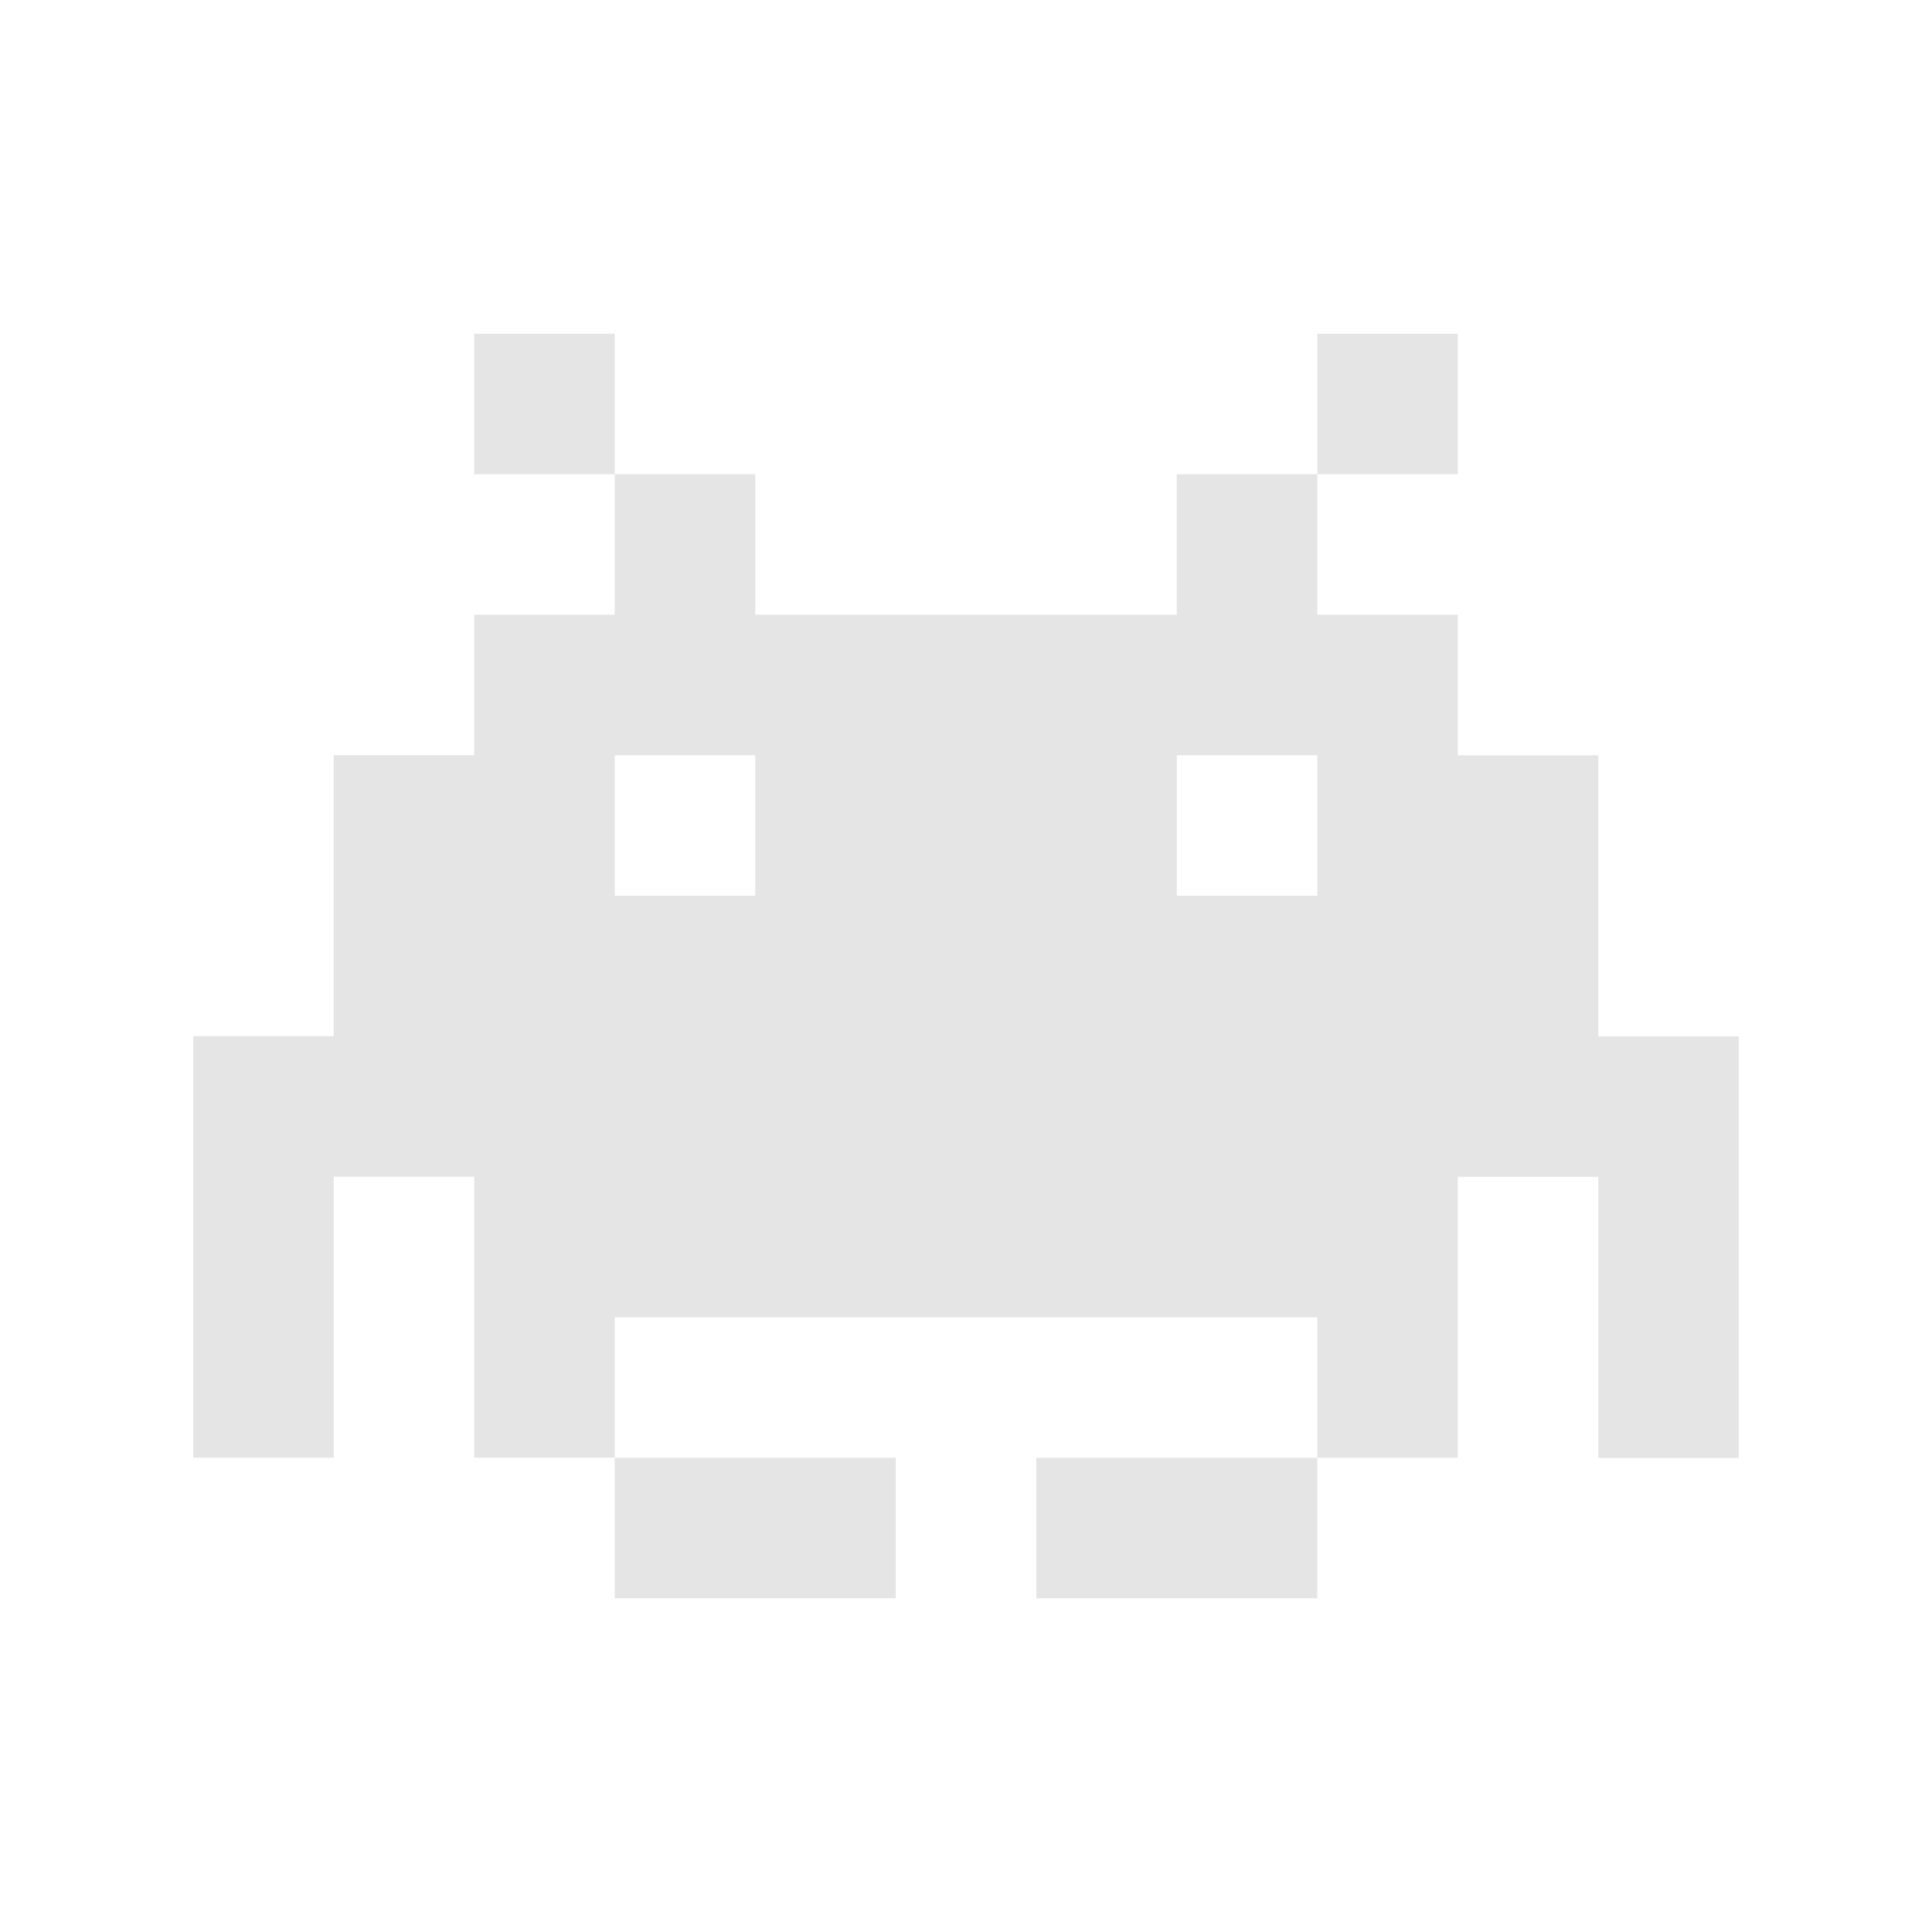
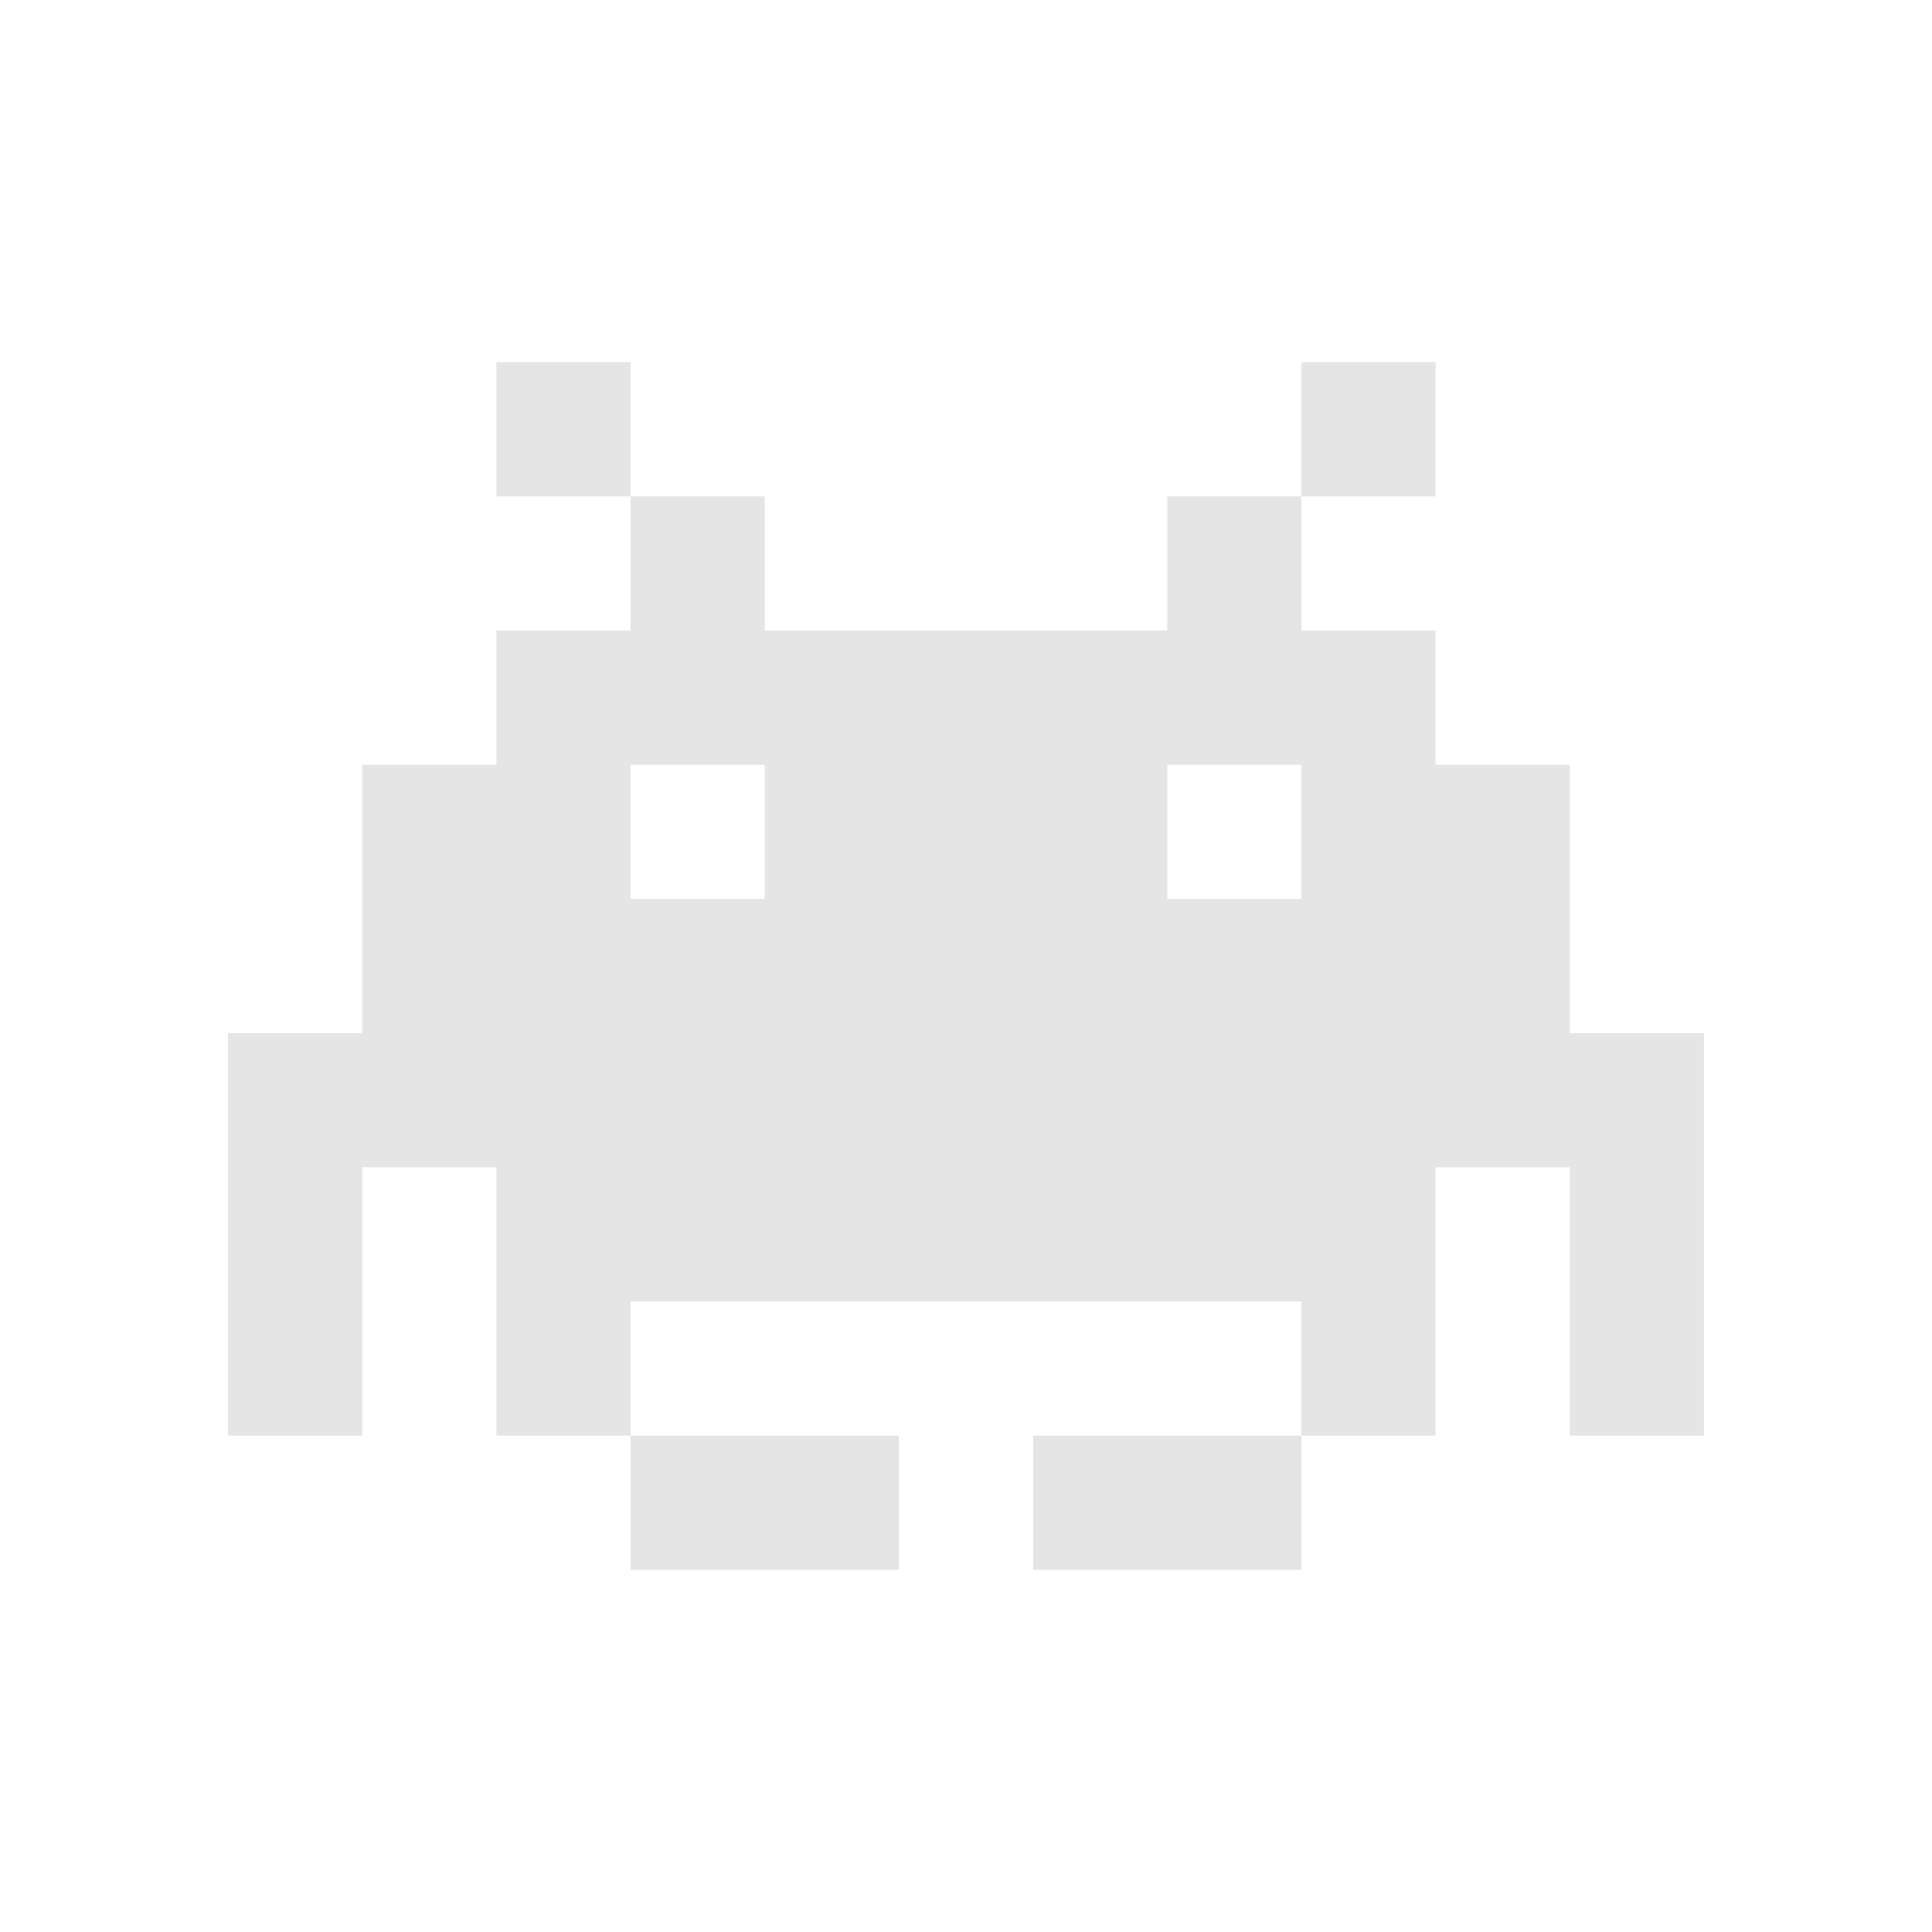
- <svg xmlns="http://www.w3.org/2000/svg" width="100" height="100" viewBox="0 0 26.458 26.458" version="1.1" id="svg1">
+ <svg xmlns="http://www.w3.org/2000/svg" width="48" height="48" viewBox="0 0 12.7 12.7" version="1.1" id="svg1">
  <defs id="defs1" />
  <g id="layer1">
-     <path id="rect2" style="fill:#e5e5e5;fill-opacity:1;stroke:none;stroke-width:0.305;stroke-linecap:round;stroke-linejoin:round;paint-order:markers stroke fill" d="M 6.494,4.57 V 6.494 H 8.419 V 4.57 Z M 8.419,6.494 V 8.418 H 6.494 v 1.924 h -1.924 v 1.924 1.924 H 2.646 v 5.773 h 1.924 v -3.849 h 1.924 v 1.924 1.924 H 8.419 V 18.04 h 9.621 v 1.924 h 1.924 V 18.04 16.116 h 1.924 v 3.849 H 23.812 v -5.773 H 21.888 V 12.267 10.343 H 19.964 V 8.418 H 18.04 V 6.494 H 16.116 V 8.418 H 10.343 V 6.494 Z m 9.621,0 h 1.924 V 4.57 h -1.924 z m 0,13.47 h -3.848 v 1.924 h 3.848 z m -9.621,0 v 1.924 H 12.267 v -1.924 z m 0,-9.621 h 1.924 v 1.924 H 8.419 Z m 7.697,0 h 1.924 v 1.924 h -1.924 z" />
+     <path id="rect2" style="fill:#e5e5e5;fill-opacity:1;stroke:none;stroke-width:0.14;stroke-linecap:round;stroke-linejoin:round;paint-order:markers stroke fill" d="M 3.263,2.381 V 3.263 H 4.145 V 2.381 Z M 4.145,3.263 V 4.145 H 3.263 V 5.027 H 2.381 V 5.909 6.791 H 1.499 V 9.437 H 2.381 V 7.673 H 3.263 V 8.555 9.437 H 4.145 V 8.555 H 8.555 V 9.437 H 9.437 V 8.555 7.673 h 0.882 v 1.764 h 0.882 V 6.791 H 10.319 V 5.909 5.027 H 9.437 V 4.145 H 8.555 V 3.263 H 7.673 V 4.145 H 5.027 V 3.263 Z m 4.41,0 H 9.437 V 2.381 H 8.555 Z m 0,6.174 H 6.791 V 10.319 h 1.764 z m -4.41,0 V 10.319 H 5.909 V 9.437 Z m 0,-4.41 H 5.027 V 5.909 H 4.145 Z m 3.528,0 H 8.555 V 5.909 H 7.673 Z" />
  </g>
</svg>
